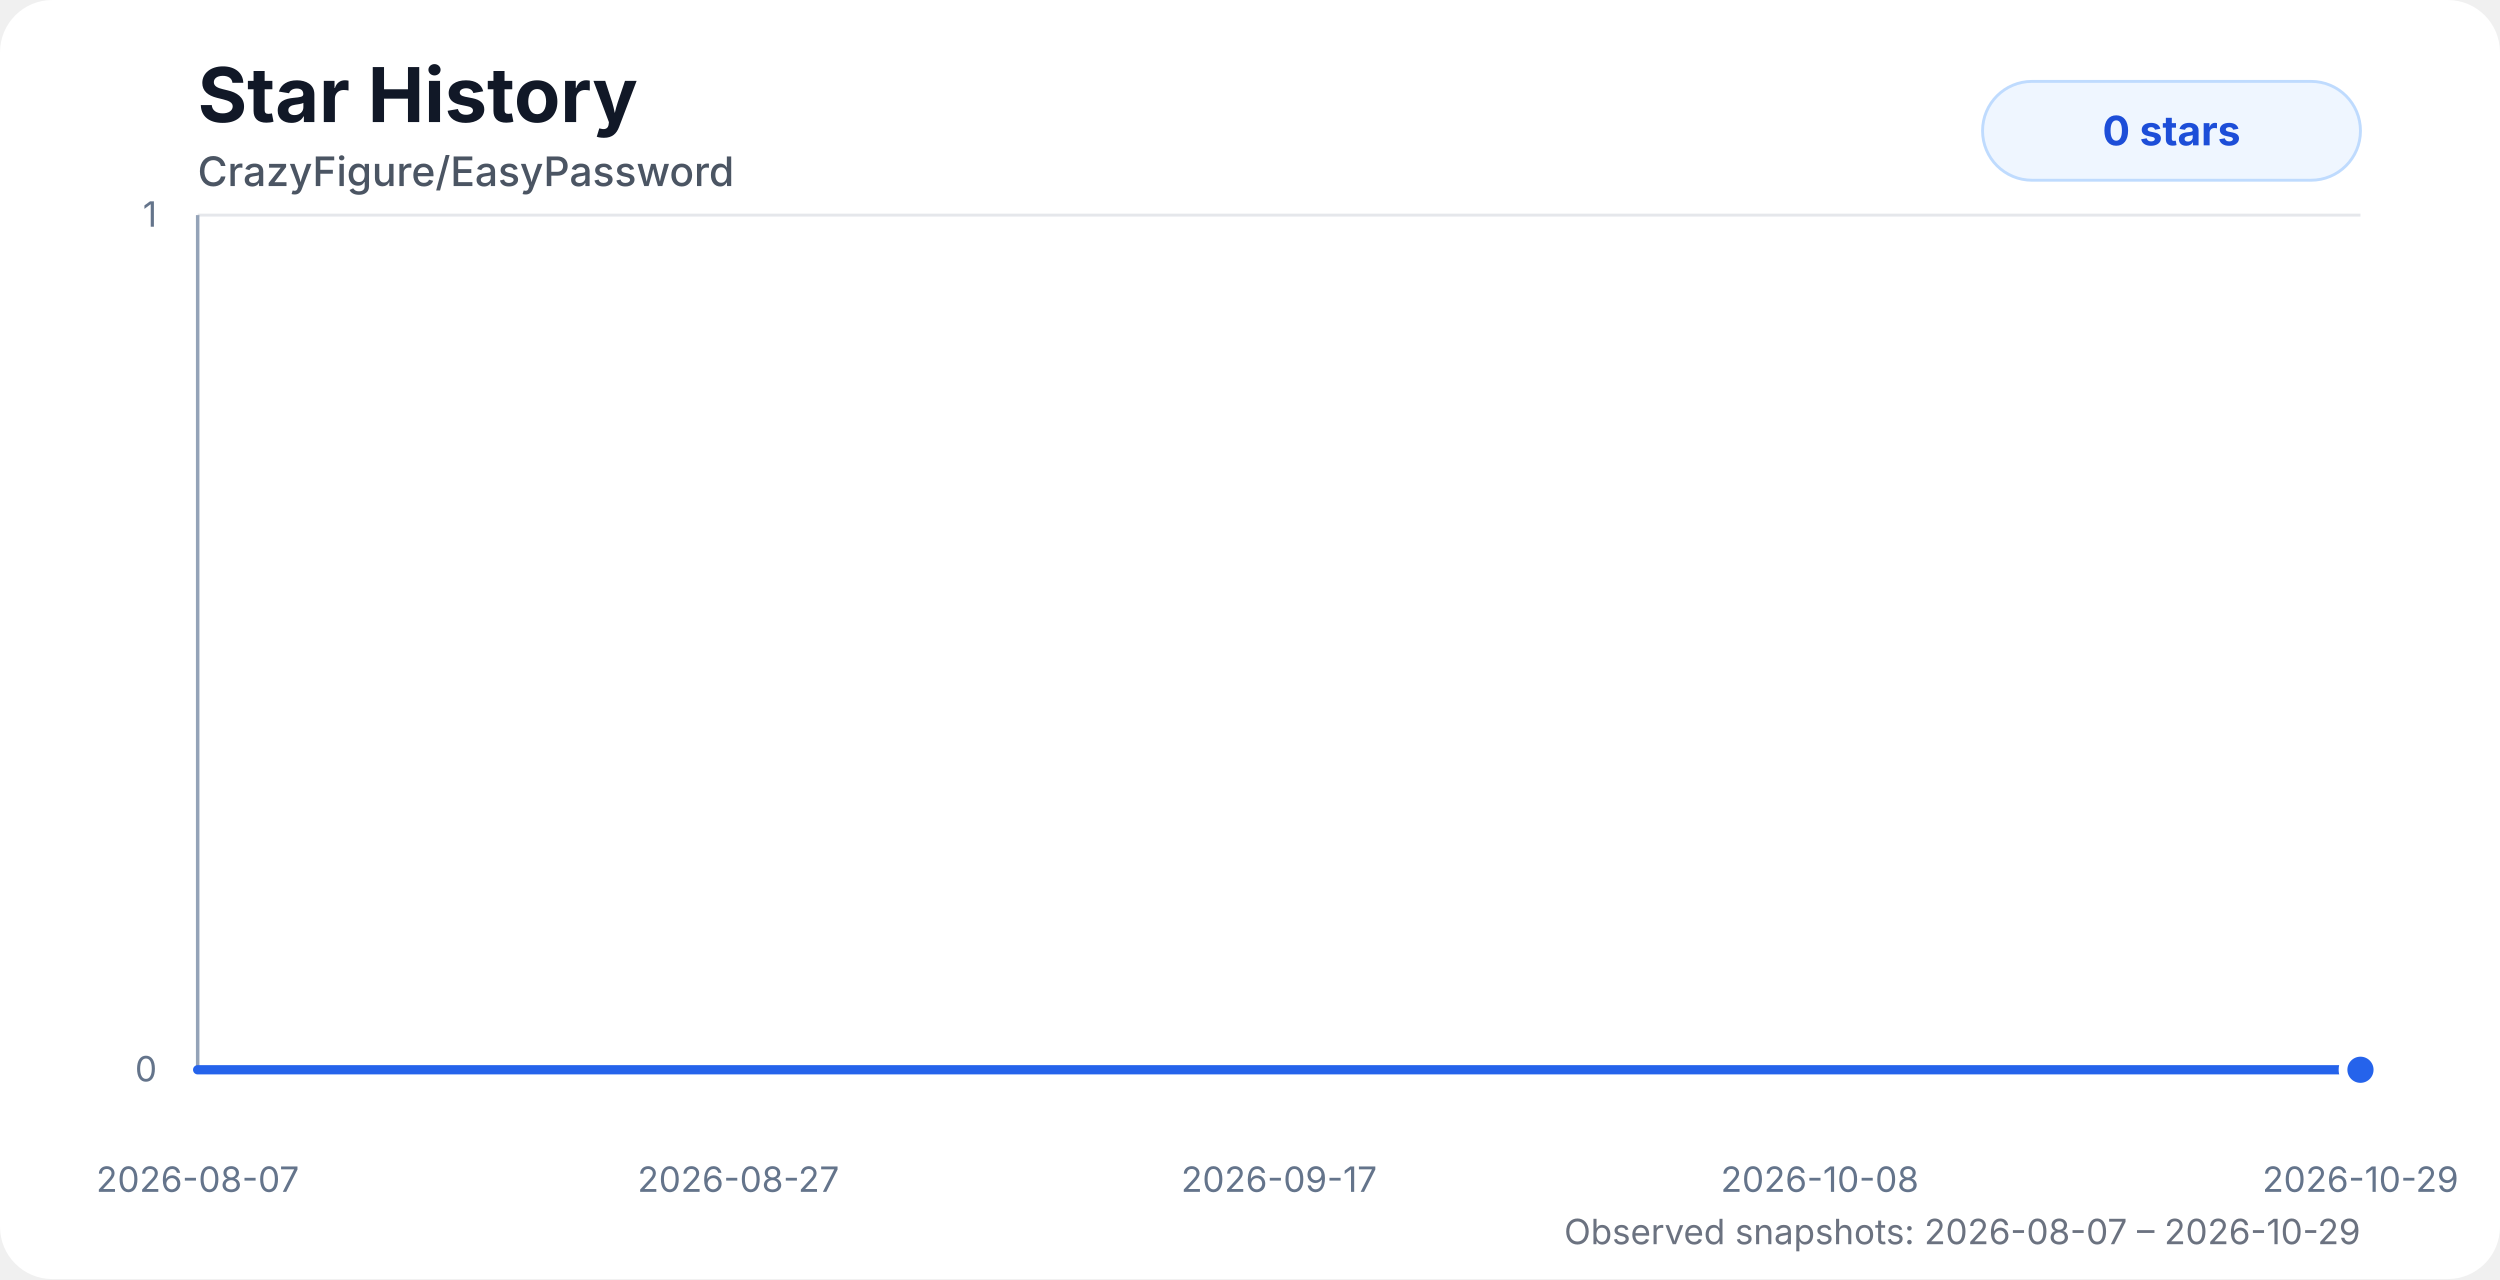
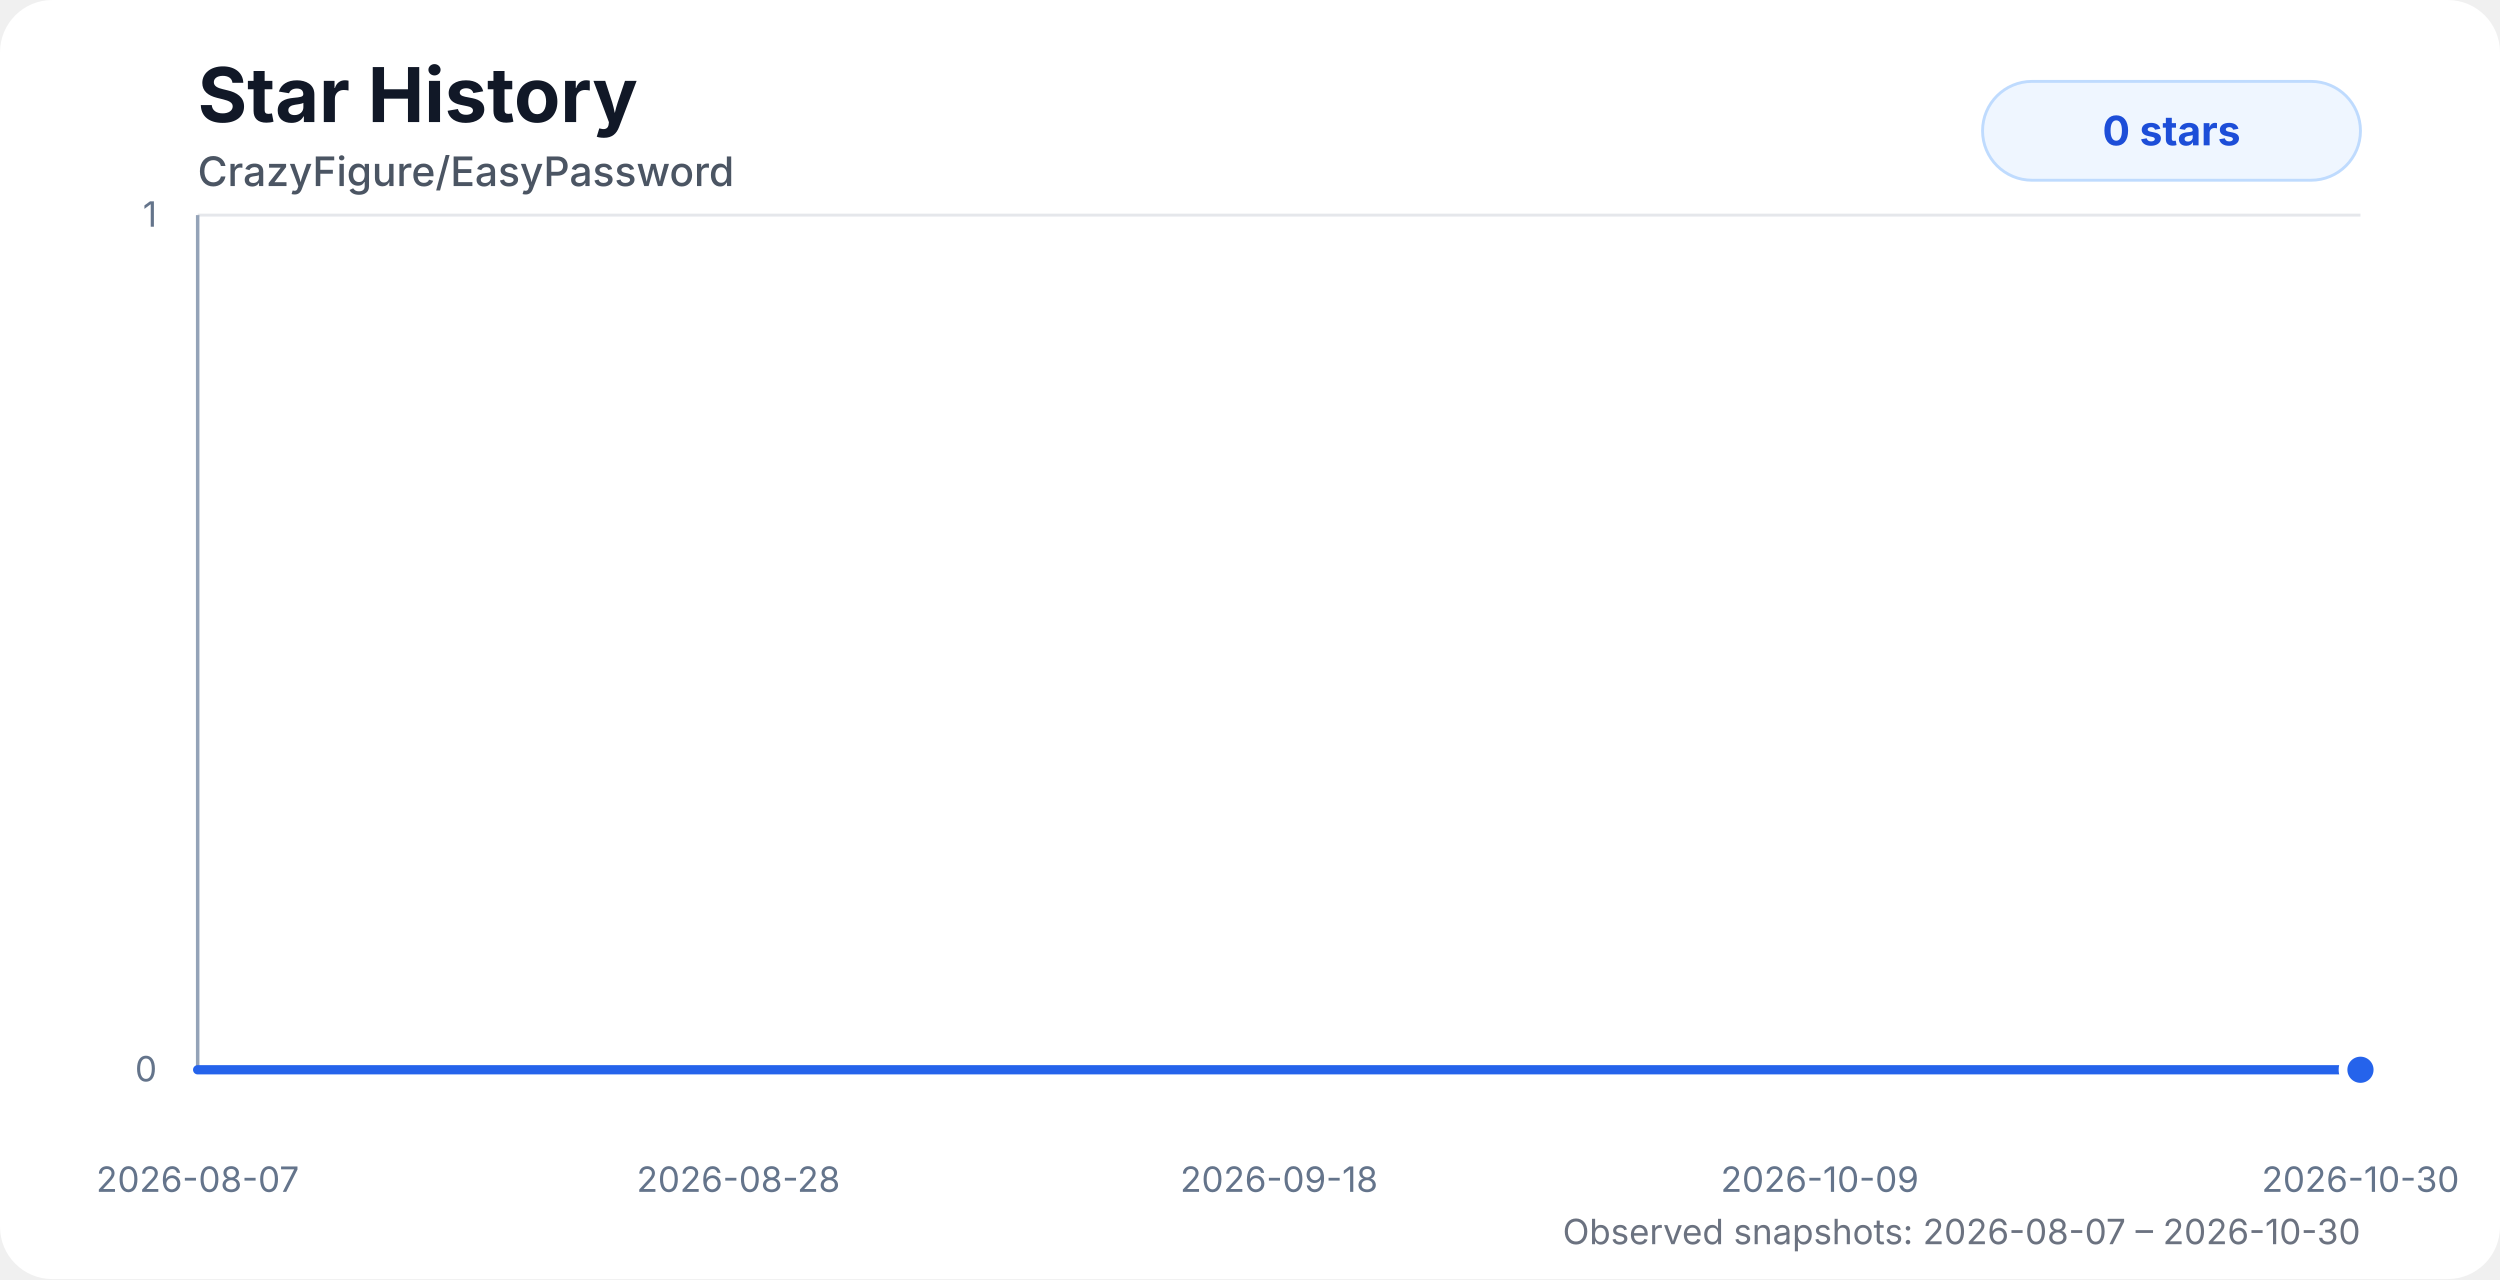
<svg xmlns="http://www.w3.org/2000/svg" width="860" height="440" viewBox="0 0 860 440" role="img" aria-labelledby="title desc">
  <style>
    .chart-bg { fill: #ffffff; }
    .title { fill: #111827; font: 700 26px system-ui, -apple-system, BlinkMacSystemFont, "Segoe UI", sans-serif; }
    .subtitle { fill: #4b5563; font: 500 14px system-ui, -apple-system, BlinkMacSystemFont, "Segoe UI", sans-serif; }
    .axis-label { fill: #64748b; font: 12px system-ui, -apple-system, BlinkMacSystemFont, "Segoe UI", sans-serif; }
    .grid { stroke: #e5e7eb; stroke-width: 1; }
    .axis { stroke: #94a3b8; stroke-width: 1.2; }
    .area { fill: url(#starGradient); opacity: 0.28; }
    .line { fill: none; stroke: #2563eb; stroke-width: 3.2; stroke-linecap: round; stroke-linejoin: round; }
    .dot { fill: #2563eb; stroke: #ffffff; stroke-width: 3; }
    .badge { fill: #eff6ff; stroke: #bfdbfe; }
    .badge-text { fill: #1d4ed8; font: 700 14px system-ui, -apple-system, BlinkMacSystemFont, "Segoe UI", sans-serif; }
    .status { fill: #6b7280; font: 12px system-ui, -apple-system, BlinkMacSystemFont, "Segoe UI", sans-serif; }
    @media (prefers-color-scheme: dark) {
      .chart-bg { fill: #0d1117; }
      .title { fill: #f8fafc; }
      .subtitle { fill: #cbd5e1; }
      .axis-label { fill: #94a3b8; }
      .grid { stroke: #1f2937; }
      .axis { stroke: #475569; }
      .dot { stroke: #0d1117; }
      .badge { fill: #172554; stroke: #1d4ed8; }
      .badge-text { fill: #bfdbfe; }
      .status { fill: #94a3b8; }
    }
  </style>
  <defs>
    <linearGradient id="starGradient" x1="0" x2="0" y1="0" y2="1">
      <stop offset="0%" stop-color="#2563eb" stop-opacity="0.72" />
      <stop offset="100%" stop-color="#2563eb" stop-opacity="0" />
    </linearGradient>
  </defs>
  <rect class="chart-bg" width="860" height="440" rx="18" />
  <text class="title" x="68" y="42">Star History</text>
  <text class="subtitle" x="68" y="64">CrazyFigure/EasyPassword</text>
  <g>
    <line class="grid" x1="68" y1="368" x2="812" y2="368" />
    <line class="grid" x1="68" y1="74" x2="812" y2="74" />
    <line class="axis" x1="68" y1="74" x2="68" y2="368" />
    <line class="axis" x1="68" y1="368" x2="812" y2="368" />
    <text class="axis-label" x="54" y="372" text-anchor="end">0</text>
    <text class="axis-label" x="54" y="78" text-anchor="end">1</text>
    <text class="axis-label" x="68" y="410" text-anchor="middle">2026-08-07</text>
-     <text class="axis-label" x="254" y="410" text-anchor="middle">2026-08-27</text>
-     <text class="axis-label" x="440" y="410" text-anchor="middle">2026-09-17</text>
-     <text class="axis-label" x="626" y="410" text-anchor="middle">2026-10-08</text>
-     <text class="axis-label" x="812" y="410" text-anchor="middle">2026-10-29</text>
+     <text class="axis-label" x="254" y="410" text-anchor="middle">2026-08-28</text>
+     <text class="axis-label" x="440" y="410" text-anchor="middle">2026-09-18</text>
+     <text class="axis-label" x="626" y="410" text-anchor="middle">2026-10-09</text>
+     <text class="axis-label" x="812" y="410" text-anchor="middle">2026-10-30</text>
  </g>
-   <path class="area" d="M 68 368 H 76.56 V 368 H 85.56 V 368 H 94.57 V 368 H 103.47 V 368 H 112.54 V 368 H 121.51 V 368 H 130.44 V 368 H 139 V 368 H 148 V 368 H 156.94 V 368 H 165.86 V 368 H 174.83 V 368 H 183.77 V 368 H 192.76 V 368 H 201.65 V 368 H 210.66 V 368 H 219.61 V 368 H 228.52 V 368 H 249.66 V 368 H 259.25 V 368 H 266.32 V 368 H 274.85 V 368 H 283.91 V 368 H 292.56 V 368 H 301.37 V 368 H 310.32 V 368 H 319.3 V 368 H 328.2 V 368 H 337.22 V 368 H 346.22 V 368 H 355.11 V 368 H 364.08 V 368 H 373.03 V 368 H 381.99 V 368 H 390.87 V 368 H 399.96 V 368 H 408.96 V 368 H 417.83 V 368 H 426.75 V 368 H 435.72 V 368 H 444.61 V 368 H 453.55 V 368 H 462.65 V 368 H 471.63 V 368 H 480.53 V 368 H 489.38 V 368 H 498.39 V 368 H 507.32 V 368 H 516.27 V 368 H 525.39 V 368 H 534.49 V 368 H 543.42 V 368 H 552.31 V 368 H 561.41 V 368 H 570.3 V 368 H 579.08 V 368 H 588.17 V 368 H 597.18 V 368 H 606.31 V 368 H 615.13 V 368 H 624.15 V 368 H 633.09 V 368 H 641.96 V 368 H 650.93 V 368 H 659.94 V 368 H 669.02 V 368 H 677.38 V 368 H 686.22 V 368 H 695.16 V 368 H 704.02 V 368 H 713.1 V 368 H 722.16 V 368 H 731.03 V 368 H 739.98 V 368 H 748.95 V 368 H 757.88 V 368 H 766.79 V 368 H 775.84 V 368 H 784.84 V 368 H 793.79 V 368 H 802.93 V 368 H 812 V 368 L 812 368 L 68 368 Z" />
-   <path class="line" d="M 68 368 H 76.56 V 368 H 85.56 V 368 H 94.57 V 368 H 103.47 V 368 H 112.54 V 368 H 121.51 V 368 H 130.44 V 368 H 139 V 368 H 148 V 368 H 156.94 V 368 H 165.86 V 368 H 174.83 V 368 H 183.77 V 368 H 192.76 V 368 H 201.65 V 368 H 210.66 V 368 H 219.61 V 368 H 228.52 V 368 H 249.66 V 368 H 259.25 V 368 H 266.32 V 368 H 274.85 V 368 H 283.91 V 368 H 292.56 V 368 H 301.37 V 368 H 310.32 V 368 H 319.3 V 368 H 328.2 V 368 H 337.22 V 368 H 346.22 V 368 H 355.11 V 368 H 364.08 V 368 H 373.03 V 368 H 381.99 V 368 H 390.87 V 368 H 399.96 V 368 H 408.96 V 368 H 417.83 V 368 H 426.75 V 368 H 435.72 V 368 H 444.61 V 368 H 453.55 V 368 H 462.65 V 368 H 471.63 V 368 H 480.53 V 368 H 489.38 V 368 H 498.39 V 368 H 507.32 V 368 H 516.27 V 368 H 525.39 V 368 H 534.49 V 368 H 543.42 V 368 H 552.31 V 368 H 561.41 V 368 H 570.3 V 368 H 579.08 V 368 H 588.17 V 368 H 597.18 V 368 H 606.31 V 368 H 615.13 V 368 H 624.15 V 368 H 633.09 V 368 H 641.96 V 368 H 650.93 V 368 H 659.94 V 368 H 669.02 V 368 H 677.38 V 368 H 686.22 V 368 H 695.16 V 368 H 704.02 V 368 H 713.1 V 368 H 722.16 V 368 H 731.03 V 368 H 739.98 V 368 H 748.95 V 368 H 757.88 V 368 H 766.79 V 368 H 775.84 V 368 H 784.84 V 368 H 793.79 V 368 H 802.93 V 368 H 812 V 368" />
+   <path class="area" d="M 68 368 H 76.45 V 368 H 85.35 V 368 H 94.25 V 368 H 103.05 V 368 H 112.01 V 368 H 120.87 V 368 H 129.7 V 368 H 138.15 V 368 H 147.04 V 368 H 155.88 V 368 H 164.7 V 368 H 173.55 V 368 H 182.39 V 368 H 191.27 V 368 H 200.06 V 368 H 208.96 V 368 H 217.81 V 368 H 226.61 V 368 H 247.5 V 368 H 256.98 V 368 H 263.96 V 368 H 272.38 V 368 H 281.34 V 368 H 289.89 V 368 H 298.6 V 368 H 307.44 V 368 H 316.31 V 368 H 325.1 V 368 H 334.01 V 368 H 342.91 V 368 H 351.7 V 368 H 360.56 V 368 H 369.4 V 368 H 378.25 V 368 H 387.02 V 368 H 396.01 V 368 H 404.9 V 368 H 413.67 V 368 H 422.48 V 368 H 431.34 V 368 H 440.12 V 368 H 448.96 V 368 H 457.95 V 368 H 466.83 V 368 H 475.62 V 368 H 484.36 V 368 H 493.26 V 368 H 502.09 V 368 H 510.93 V 368 H 519.95 V 368 H 528.93 V 368 H 537.76 V 368 H 546.54 V 368 H 555.53 V 368 H 564.32 V 368 H 572.99 V 368 H 581.98 V 368 H 590.88 V 368 H 599.9 V 368 H 608.62 V 368 H 617.53 V 368 H 626.37 V 368 H 635.13 V 368 H 643.99 V 368 H 652.89 V 368 H 661.86 V 368 H 670.12 V 368 H 678.86 V 368 H 687.7 V 368 H 696.45 V 368 H 705.42 V 368 H 714.37 V 368 H 723.14 V 368 H 731.98 V 368 H 740.85 V 368 H 749.66 V 368 H 758.47 V 368 H 767.41 V 368 H 776.31 V 368 H 785.15 V 368 H 794.18 V 368 H 803.14 V 368 H 812 V 368 L 812 368 L 68 368 Z" />
+   <path class="line" d="M 68 368 H 76.45 V 368 H 85.35 V 368 H 94.25 V 368 H 103.05 V 368 H 112.01 V 368 H 120.87 V 368 H 129.7 V 368 H 138.15 V 368 H 147.04 V 368 H 155.88 V 368 H 164.7 V 368 H 173.55 V 368 H 182.39 V 368 H 191.27 V 368 H 200.06 V 368 H 208.96 V 368 H 217.81 V 368 H 226.61 V 368 H 247.5 V 368 H 256.98 V 368 H 263.96 V 368 H 272.38 V 368 H 281.34 V 368 H 289.89 V 368 H 298.6 V 368 H 307.44 V 368 H 316.31 V 368 H 325.1 V 368 H 334.01 V 368 H 342.91 V 368 H 351.7 V 368 H 360.56 V 368 H 369.4 V 368 H 378.25 V 368 H 387.02 V 368 H 396.01 V 368 H 404.9 V 368 H 413.67 V 368 H 422.48 V 368 H 431.34 V 368 H 440.12 V 368 H 448.96 V 368 H 457.95 V 368 H 466.83 V 368 H 475.62 V 368 H 484.36 V 368 H 493.26 V 368 H 502.09 V 368 H 510.93 V 368 H 519.95 V 368 H 528.93 V 368 H 537.76 V 368 H 546.54 V 368 H 555.53 V 368 H 564.32 V 368 H 572.99 V 368 H 581.98 V 368 H 590.88 V 368 H 599.9 V 368 H 608.62 V 368 H 617.53 V 368 H 626.37 V 368 H 635.13 V 368 H 643.99 V 368 H 652.89 V 368 H 661.86 V 368 H 670.12 V 368 H 678.86 V 368 H 687.7 V 368 H 696.45 V 368 H 705.42 V 368 H 714.37 V 368 H 723.14 V 368 H 731.98 V 368 H 740.85 V 368 H 749.66 V 368 H 758.47 V 368 H 767.41 V 368 H 776.31 V 368 H 785.15 V 368 H 794.18 V 368 H 803.14 V 368 H 812 V 368" />
  <circle class="dot" cx="812" cy="368" r="6" />
  <rect class="badge" x="682" y="28" width="130" height="34" rx="17" />
  <text class="badge-text" x="747" y="50" text-anchor="middle">0 stars</text>
-   <text class="status" x="812" y="428" text-anchor="end">Observed snapshots: 2026-08-07 – 2026-10-29</text>
+   <text class="status" x="812" y="428" text-anchor="end">Observed snapshots: 2026-08-07 – 2026-10-30</text>
</svg>
